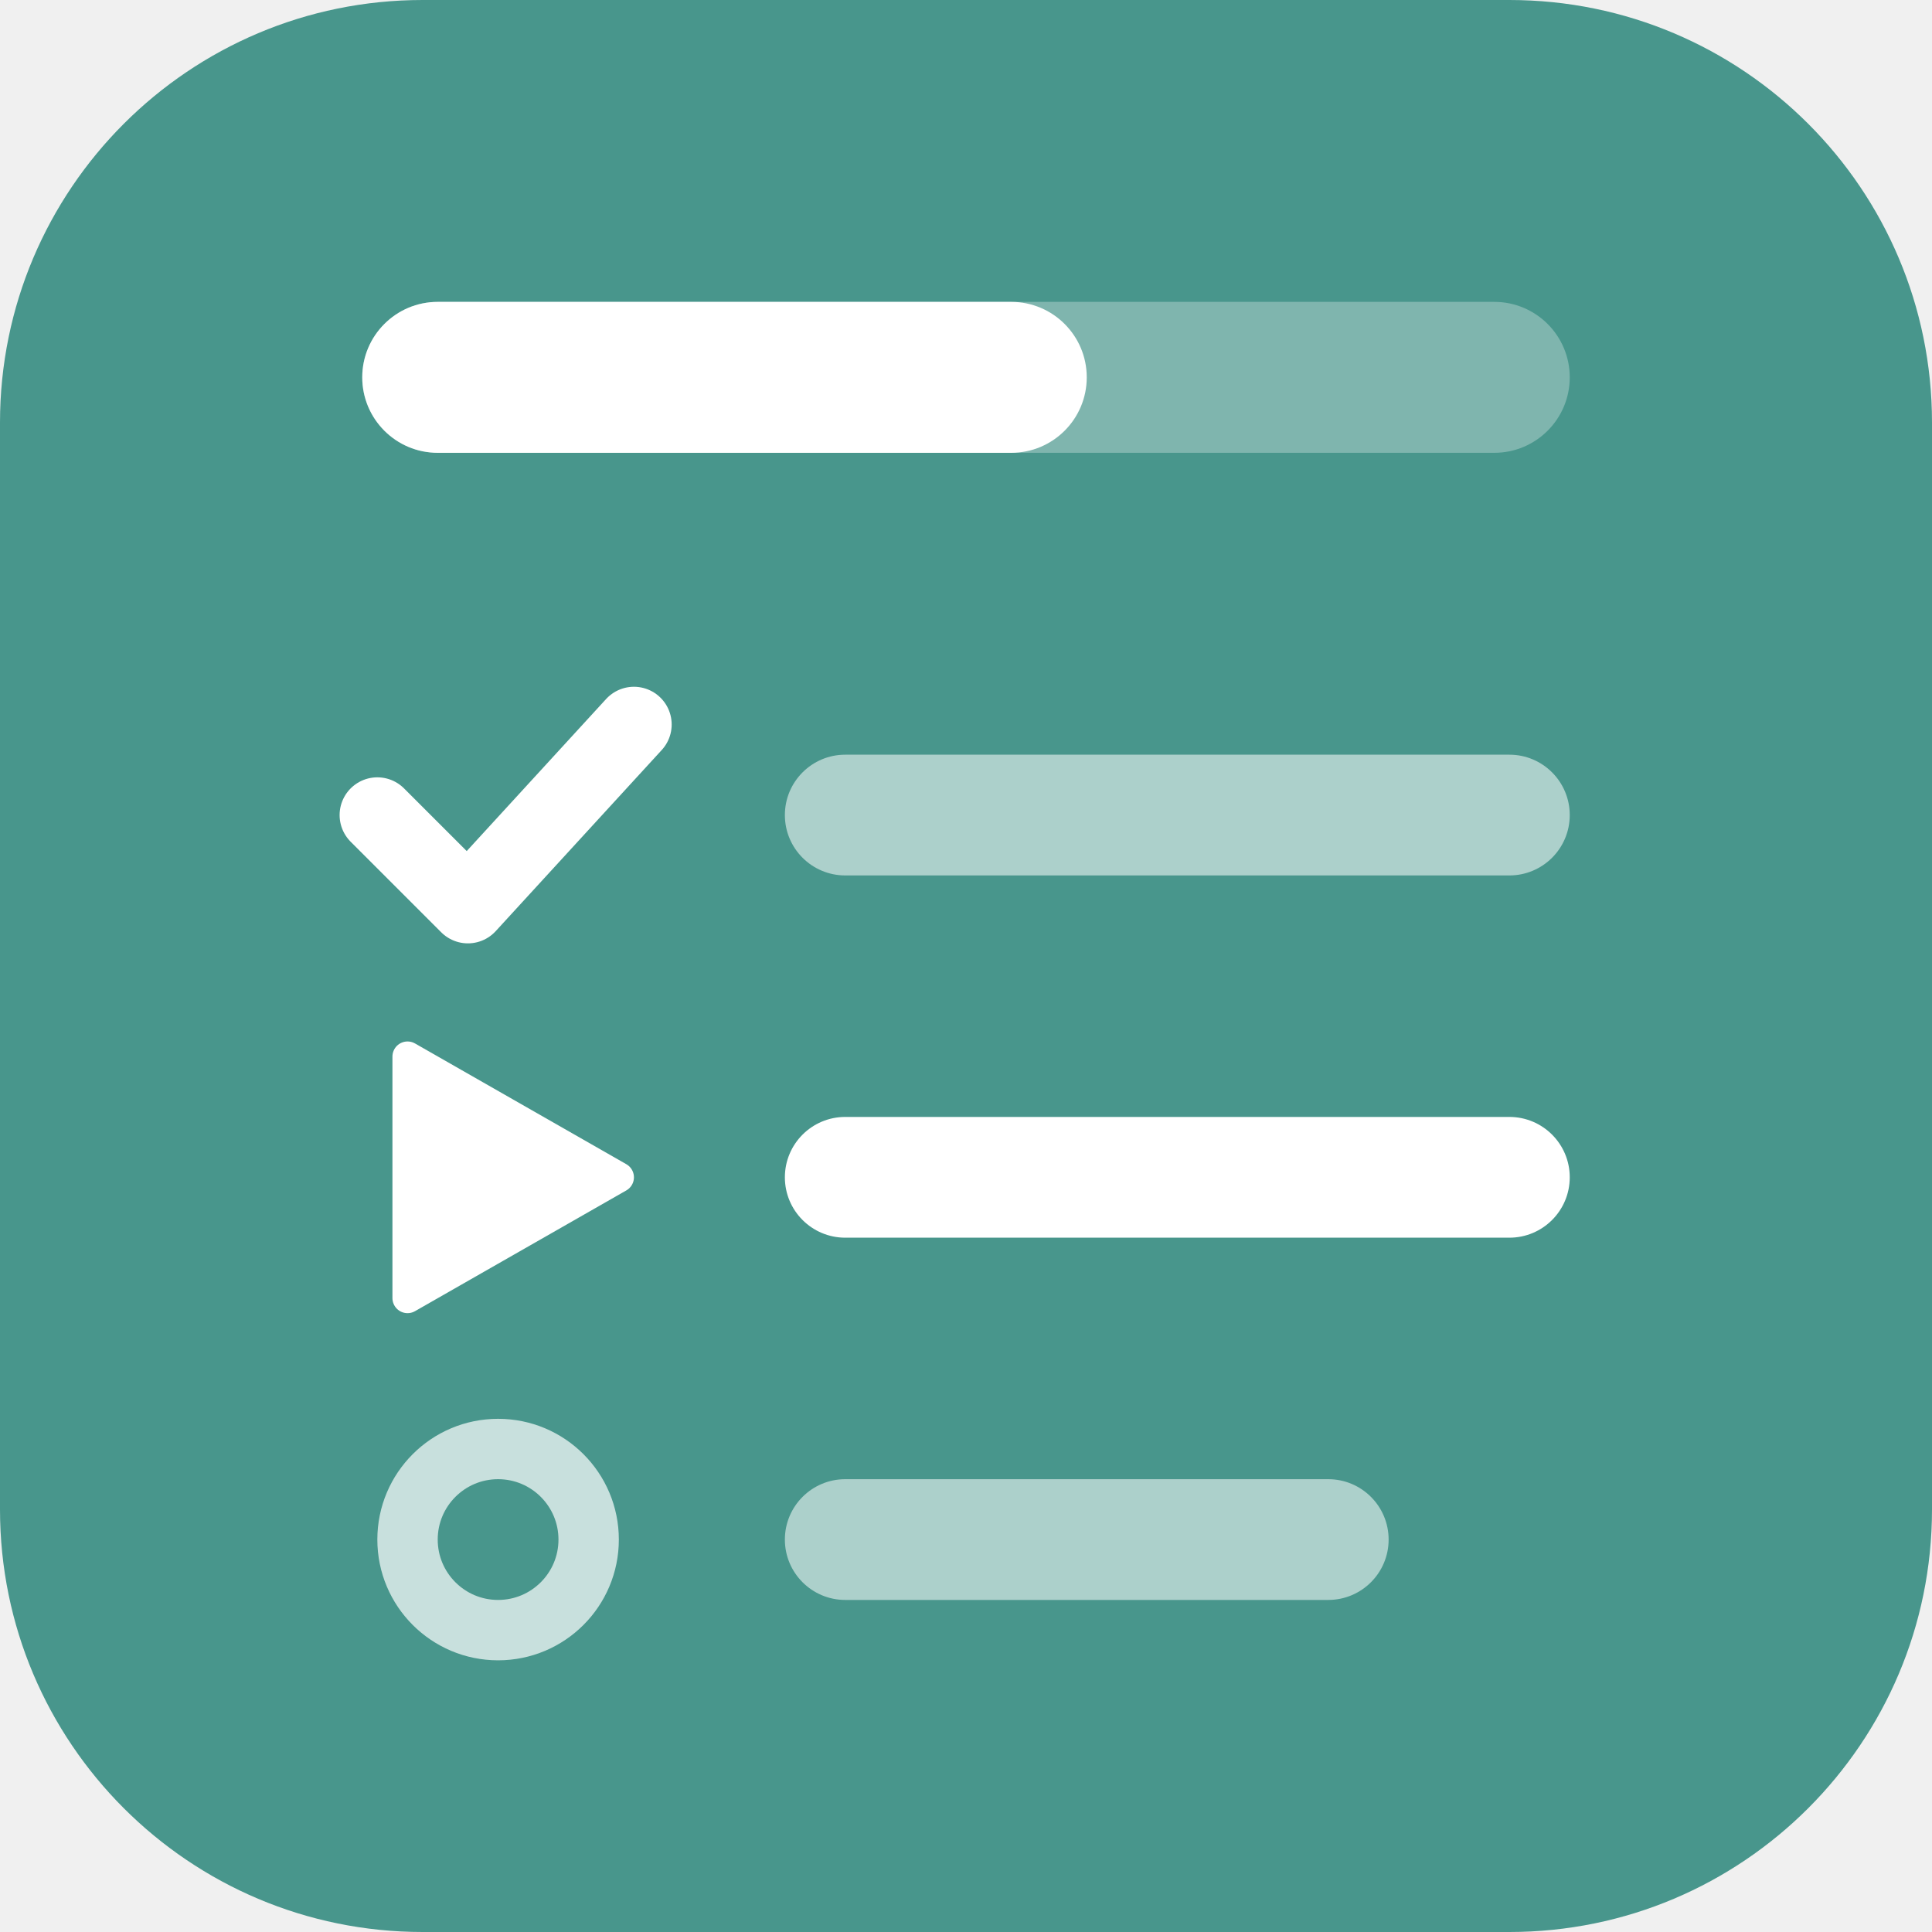
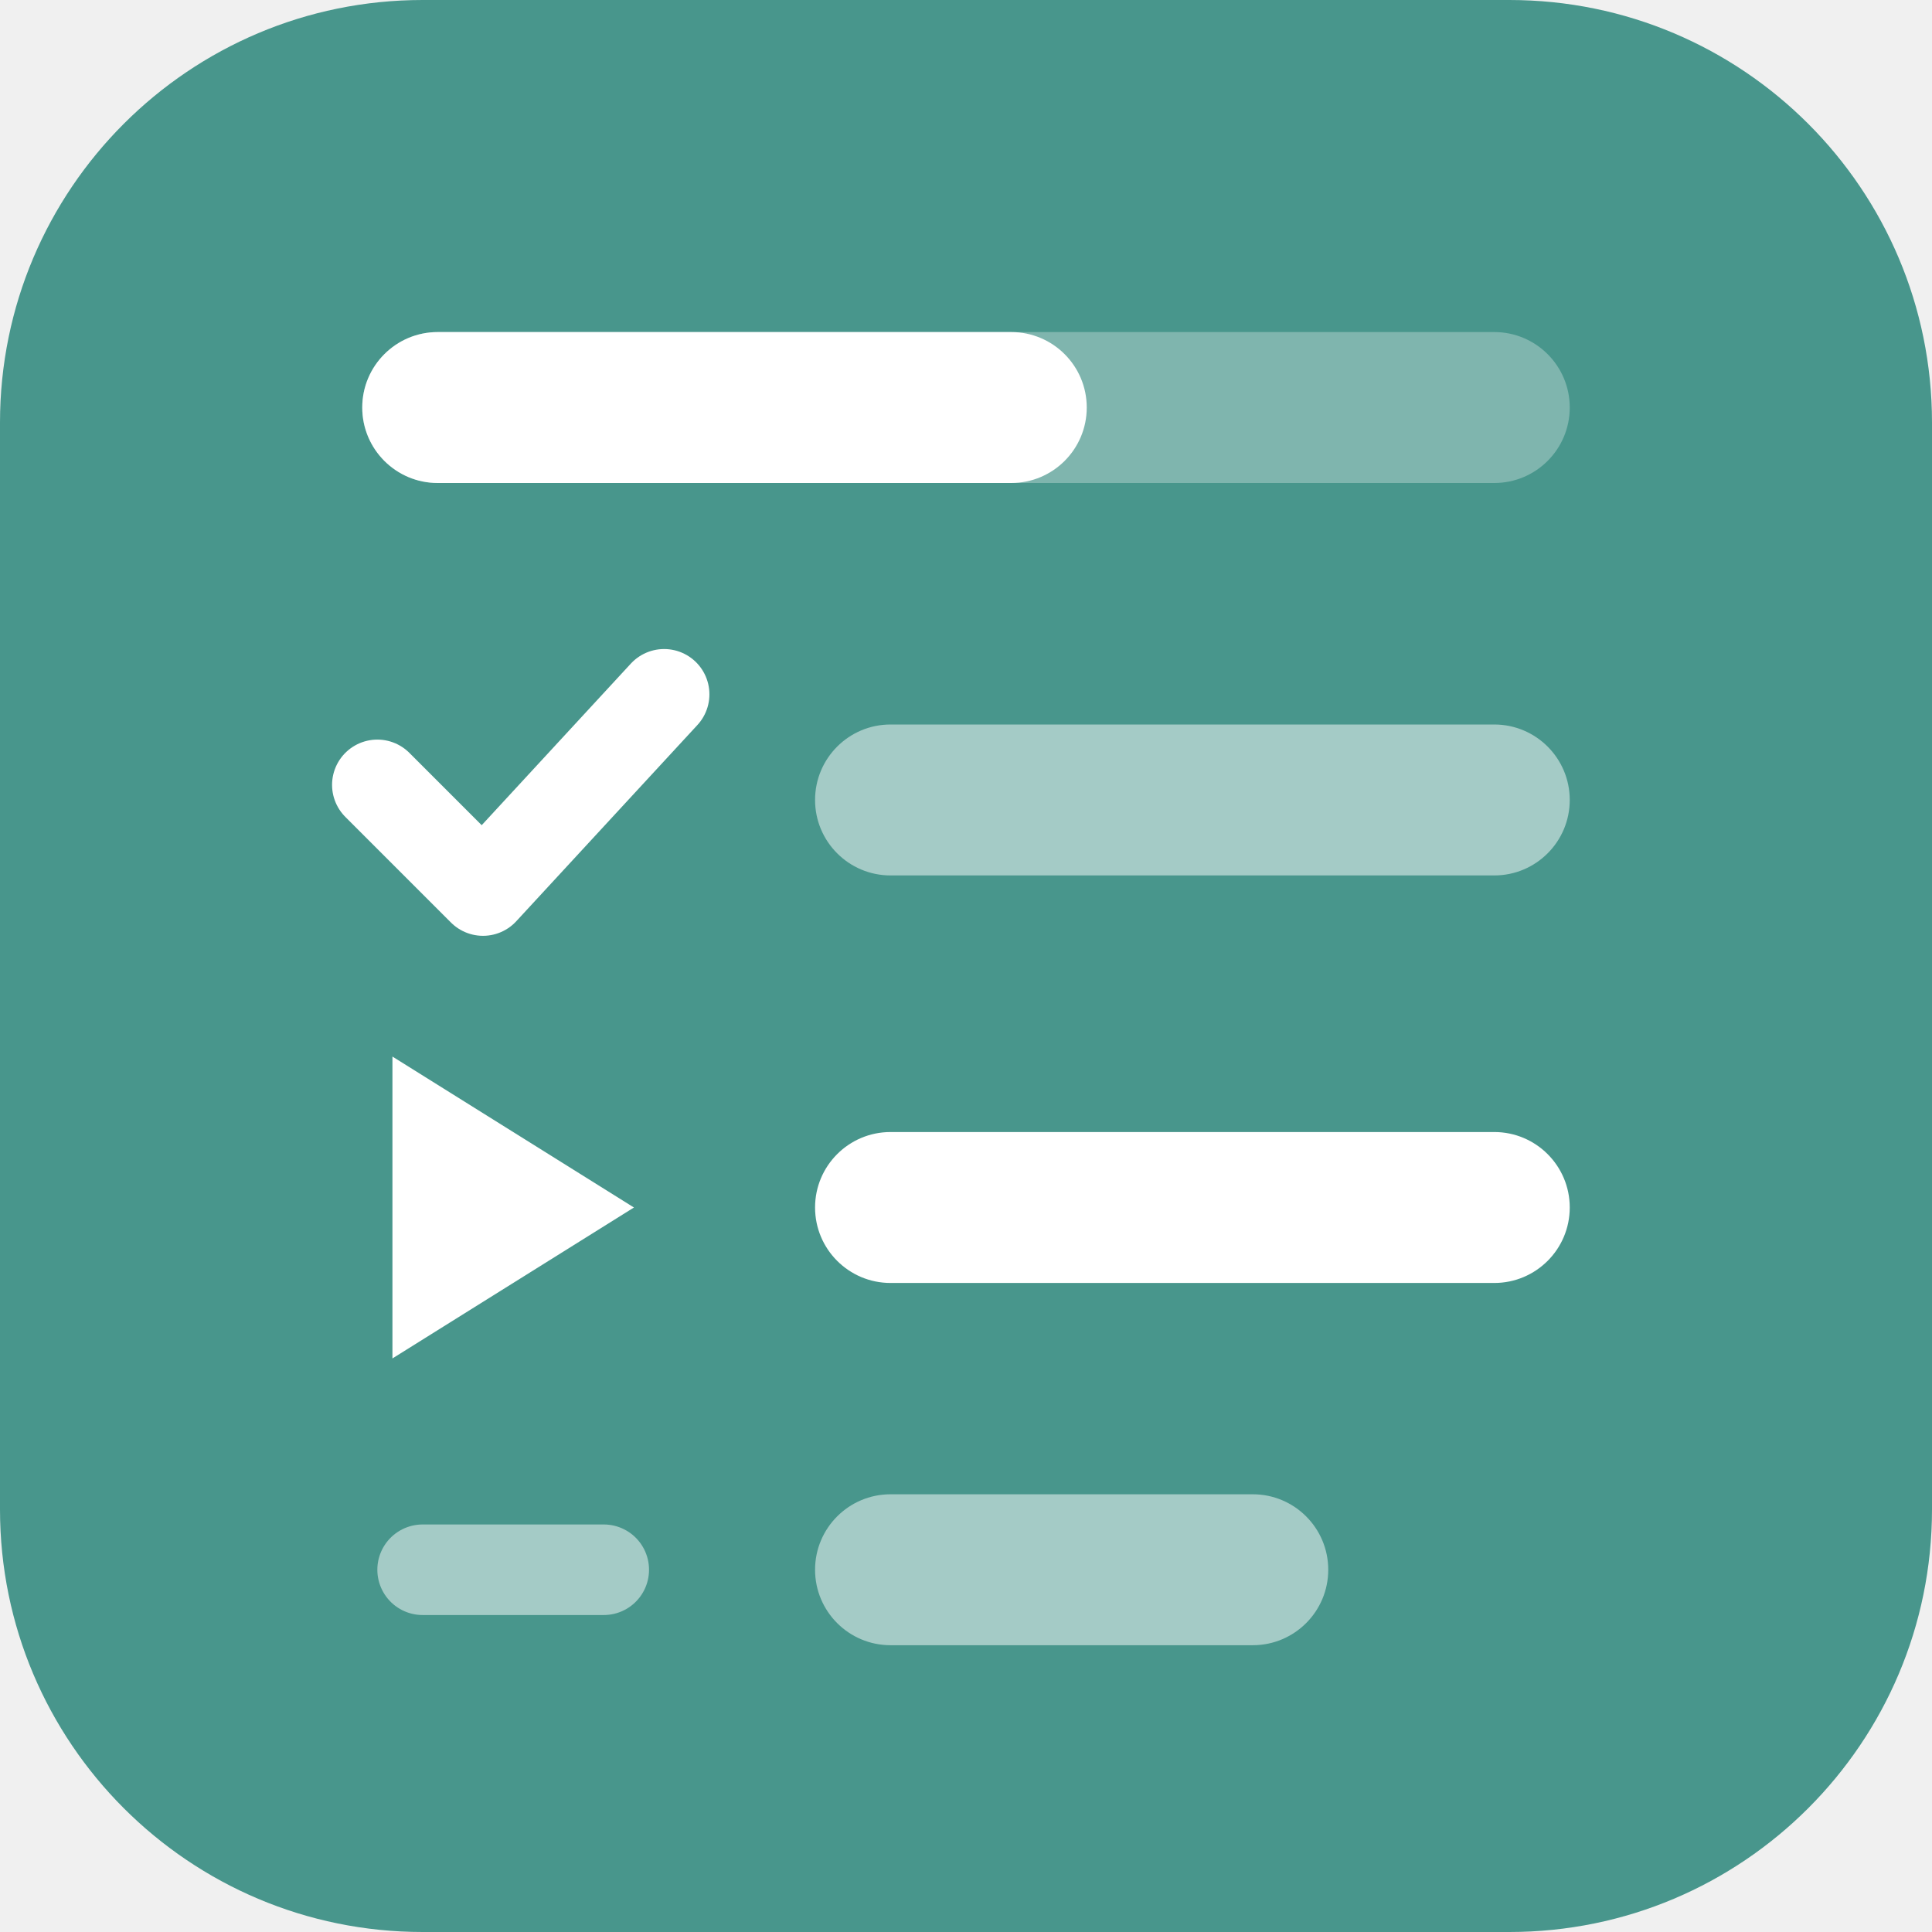
- <svg xmlns="http://www.w3.org/2000/svg" viewBox="0 0 128 128" width="128" height="128" role="img" aria-labelledby="title">
+ <svg xmlns="http://www.w3.org/2000/svg" viewBox="0 0 128 128" width="128" height="128" role="img" aria-labelledby="stepline-title">
  <rect width="128" height="128" rx="28" fill="#48968C" />
-   <rect x="24" y="20" width="80" height="10" rx="5" fill="#FFFFFF" fill-opacity="0.3" />
-   <rect x="24" y="20" width="48" height="10" rx="5" fill="#FFFFFF" />
-   <path d="M25 54 l6 6 l11 -12" fill="none" stroke="#FFFFFF" stroke-width="5" stroke-linecap="round" stroke-linejoin="round" />
-   <rect x="52" y="50" width="52" height="8" rx="4" fill="#FFFFFF" fill-opacity="0.55" />
-   <path d="M27 70 L41 78 L27 86 Z" fill="#FFFFFF" stroke="#FFFFFF" stroke-width="2" stroke-linejoin="round" />
-   <rect x="52" y="74" width="52" height="8" rx="4" fill="#FFFFFF" />
-   <circle cx="33" cy="102" r="6" fill="none" stroke="#FFFFFF" stroke-opacity="0.7" stroke-width="4" />
-   <rect x="52" y="98" width="40" height="8" rx="4" fill="#FFFFFF" fill-opacity="0.55" />
+   <rect x="24" y="22" width="80" height="10" rx="5" fill="#FFFFFF" opacity=".3" />
+   <rect x="24" y="22" width="48" height="10" rx="5" fill="#FFFFFF" />
+   <path d="m25 52 7 7 12-13" fill="none" stroke="#FFFFFF" stroke-width="6" stroke-linecap="round" stroke-linejoin="round" />
+   <rect x="54" y="48" width="50" height="10" rx="5" fill="#FFFFFF" opacity=".5" />
+   <path d="M26 70 42 80 26 90Z" fill="#FFFFFF" />
+   <rect x="54" y="75" width="50" height="10" rx="5" fill="#FFFFFF" />
+   <path d="M28 104h12" stroke="#FFFFFF" stroke-width="6" stroke-linecap="round" opacity=".5" />
+   <rect x="54" y="99" width="34" height="10" rx="5" fill="#FFFFFF" opacity=".5" />
</svg>
